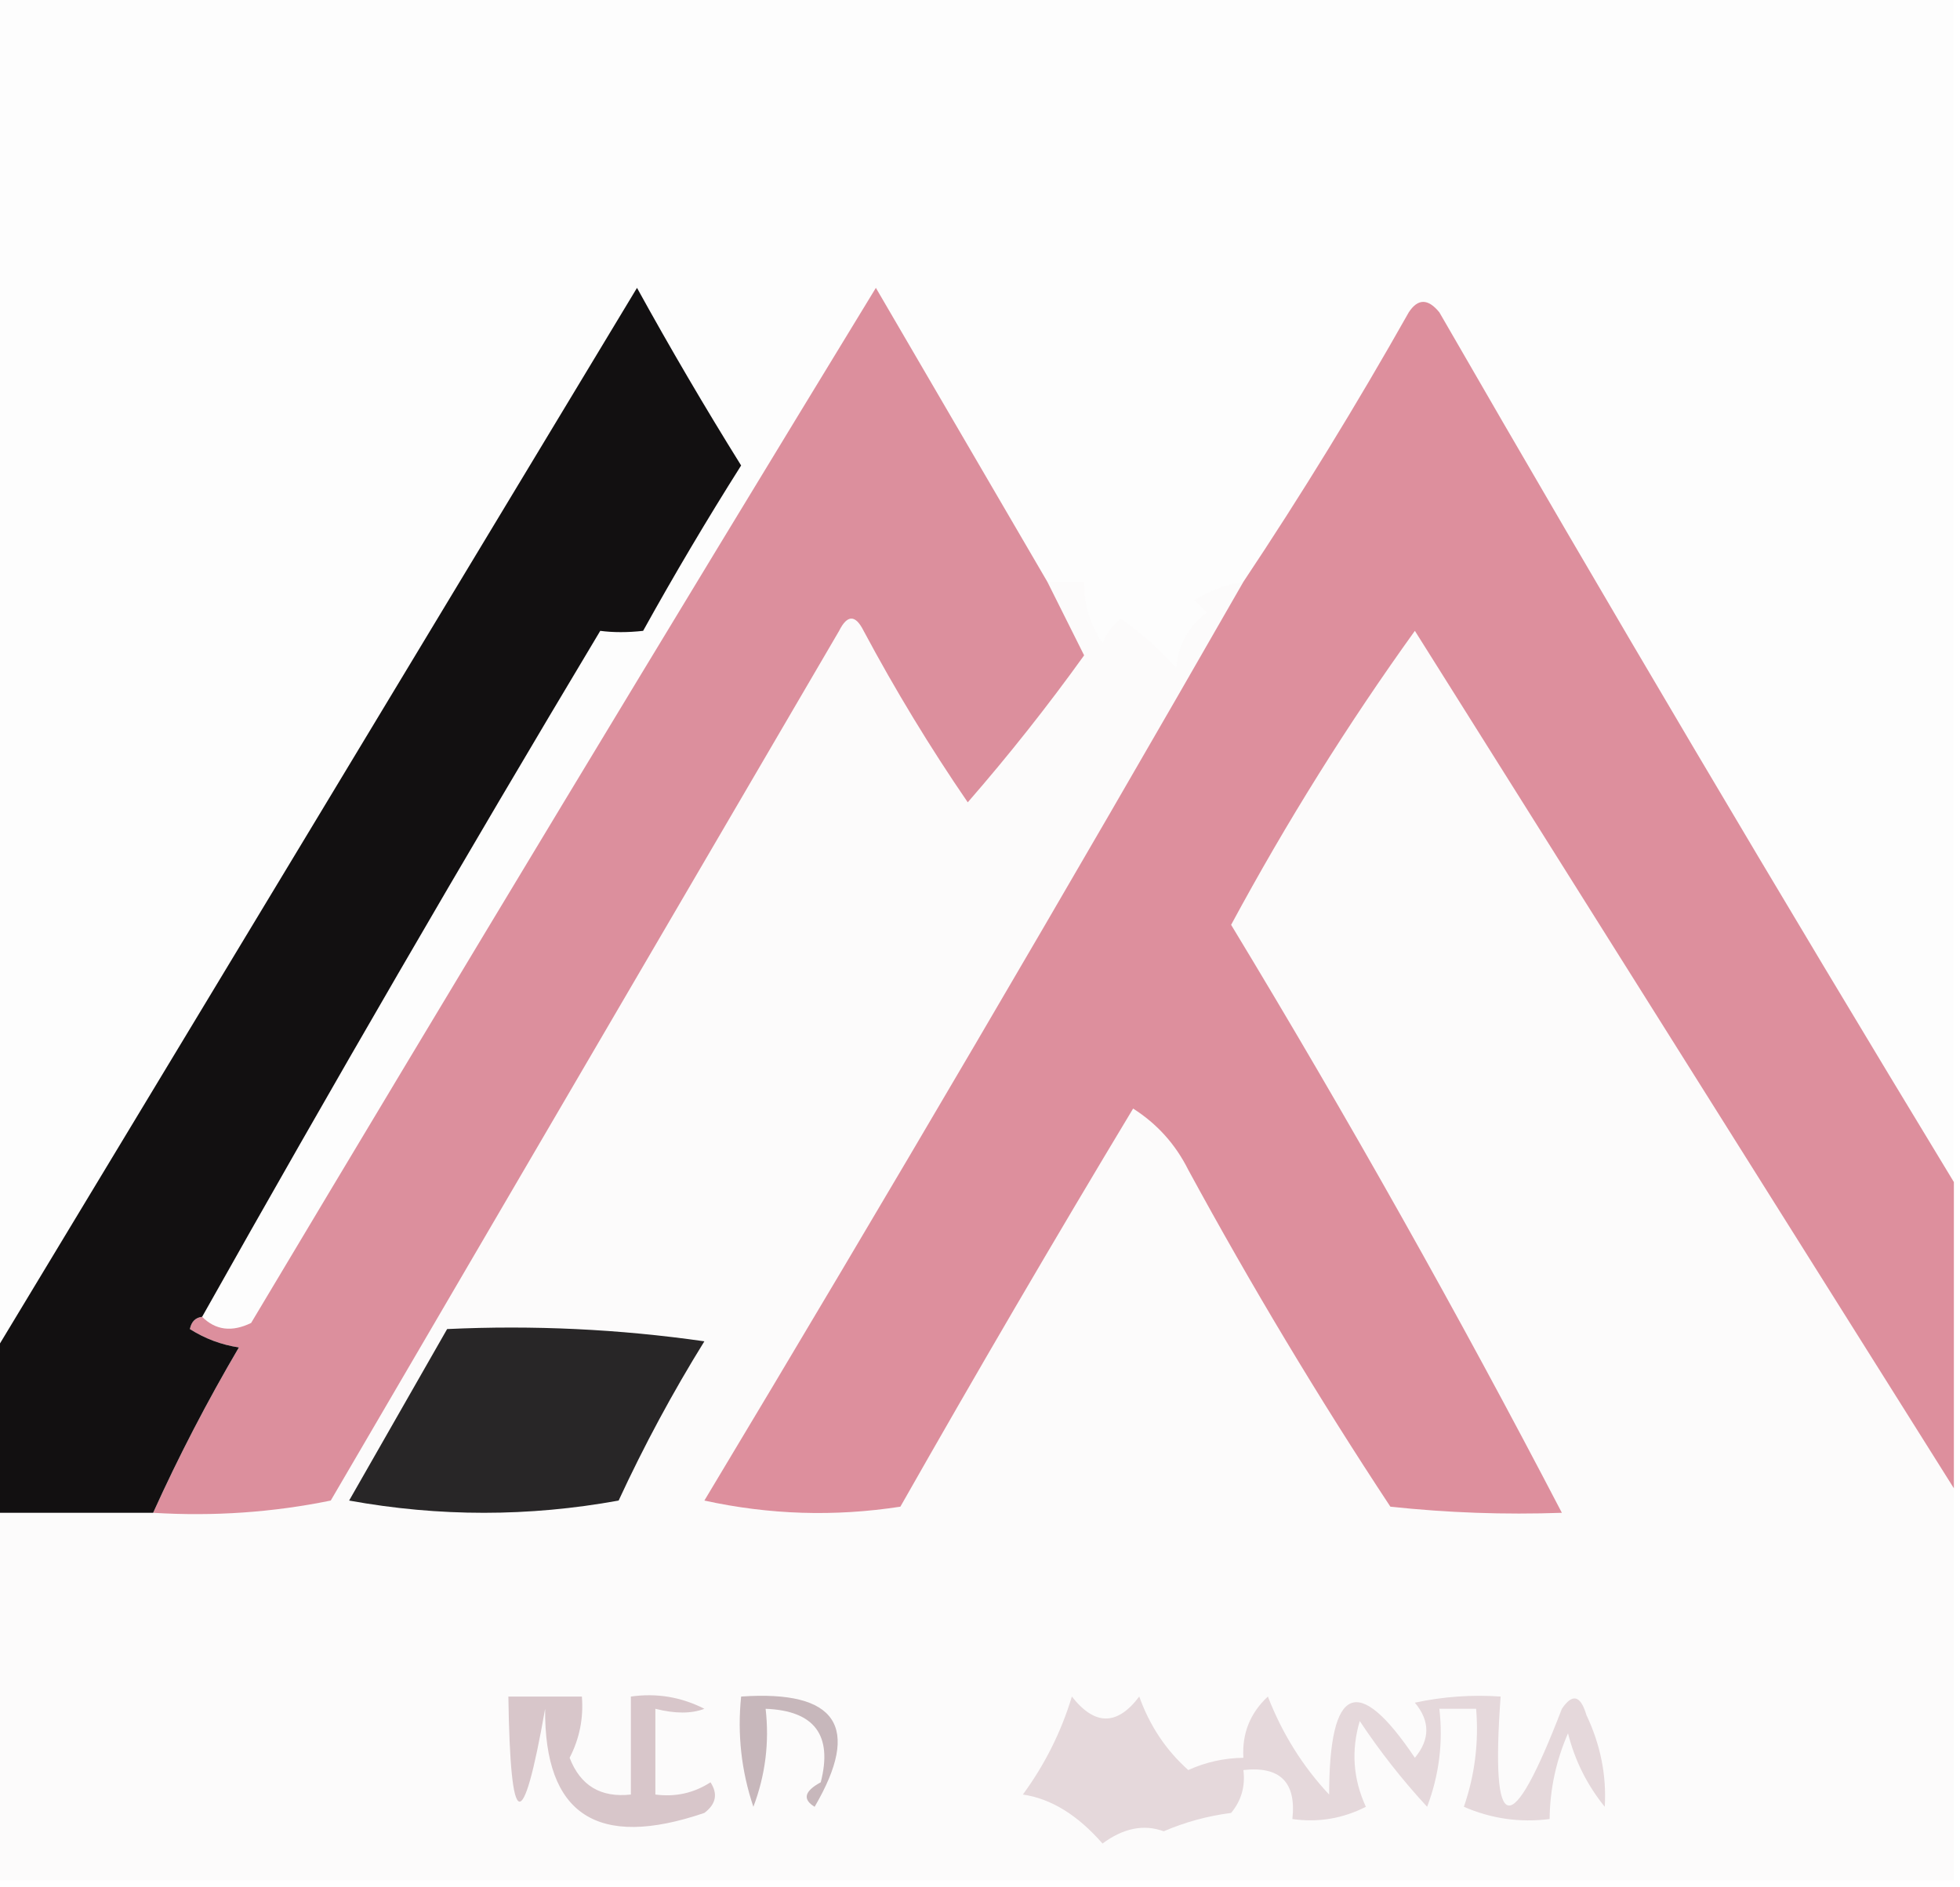
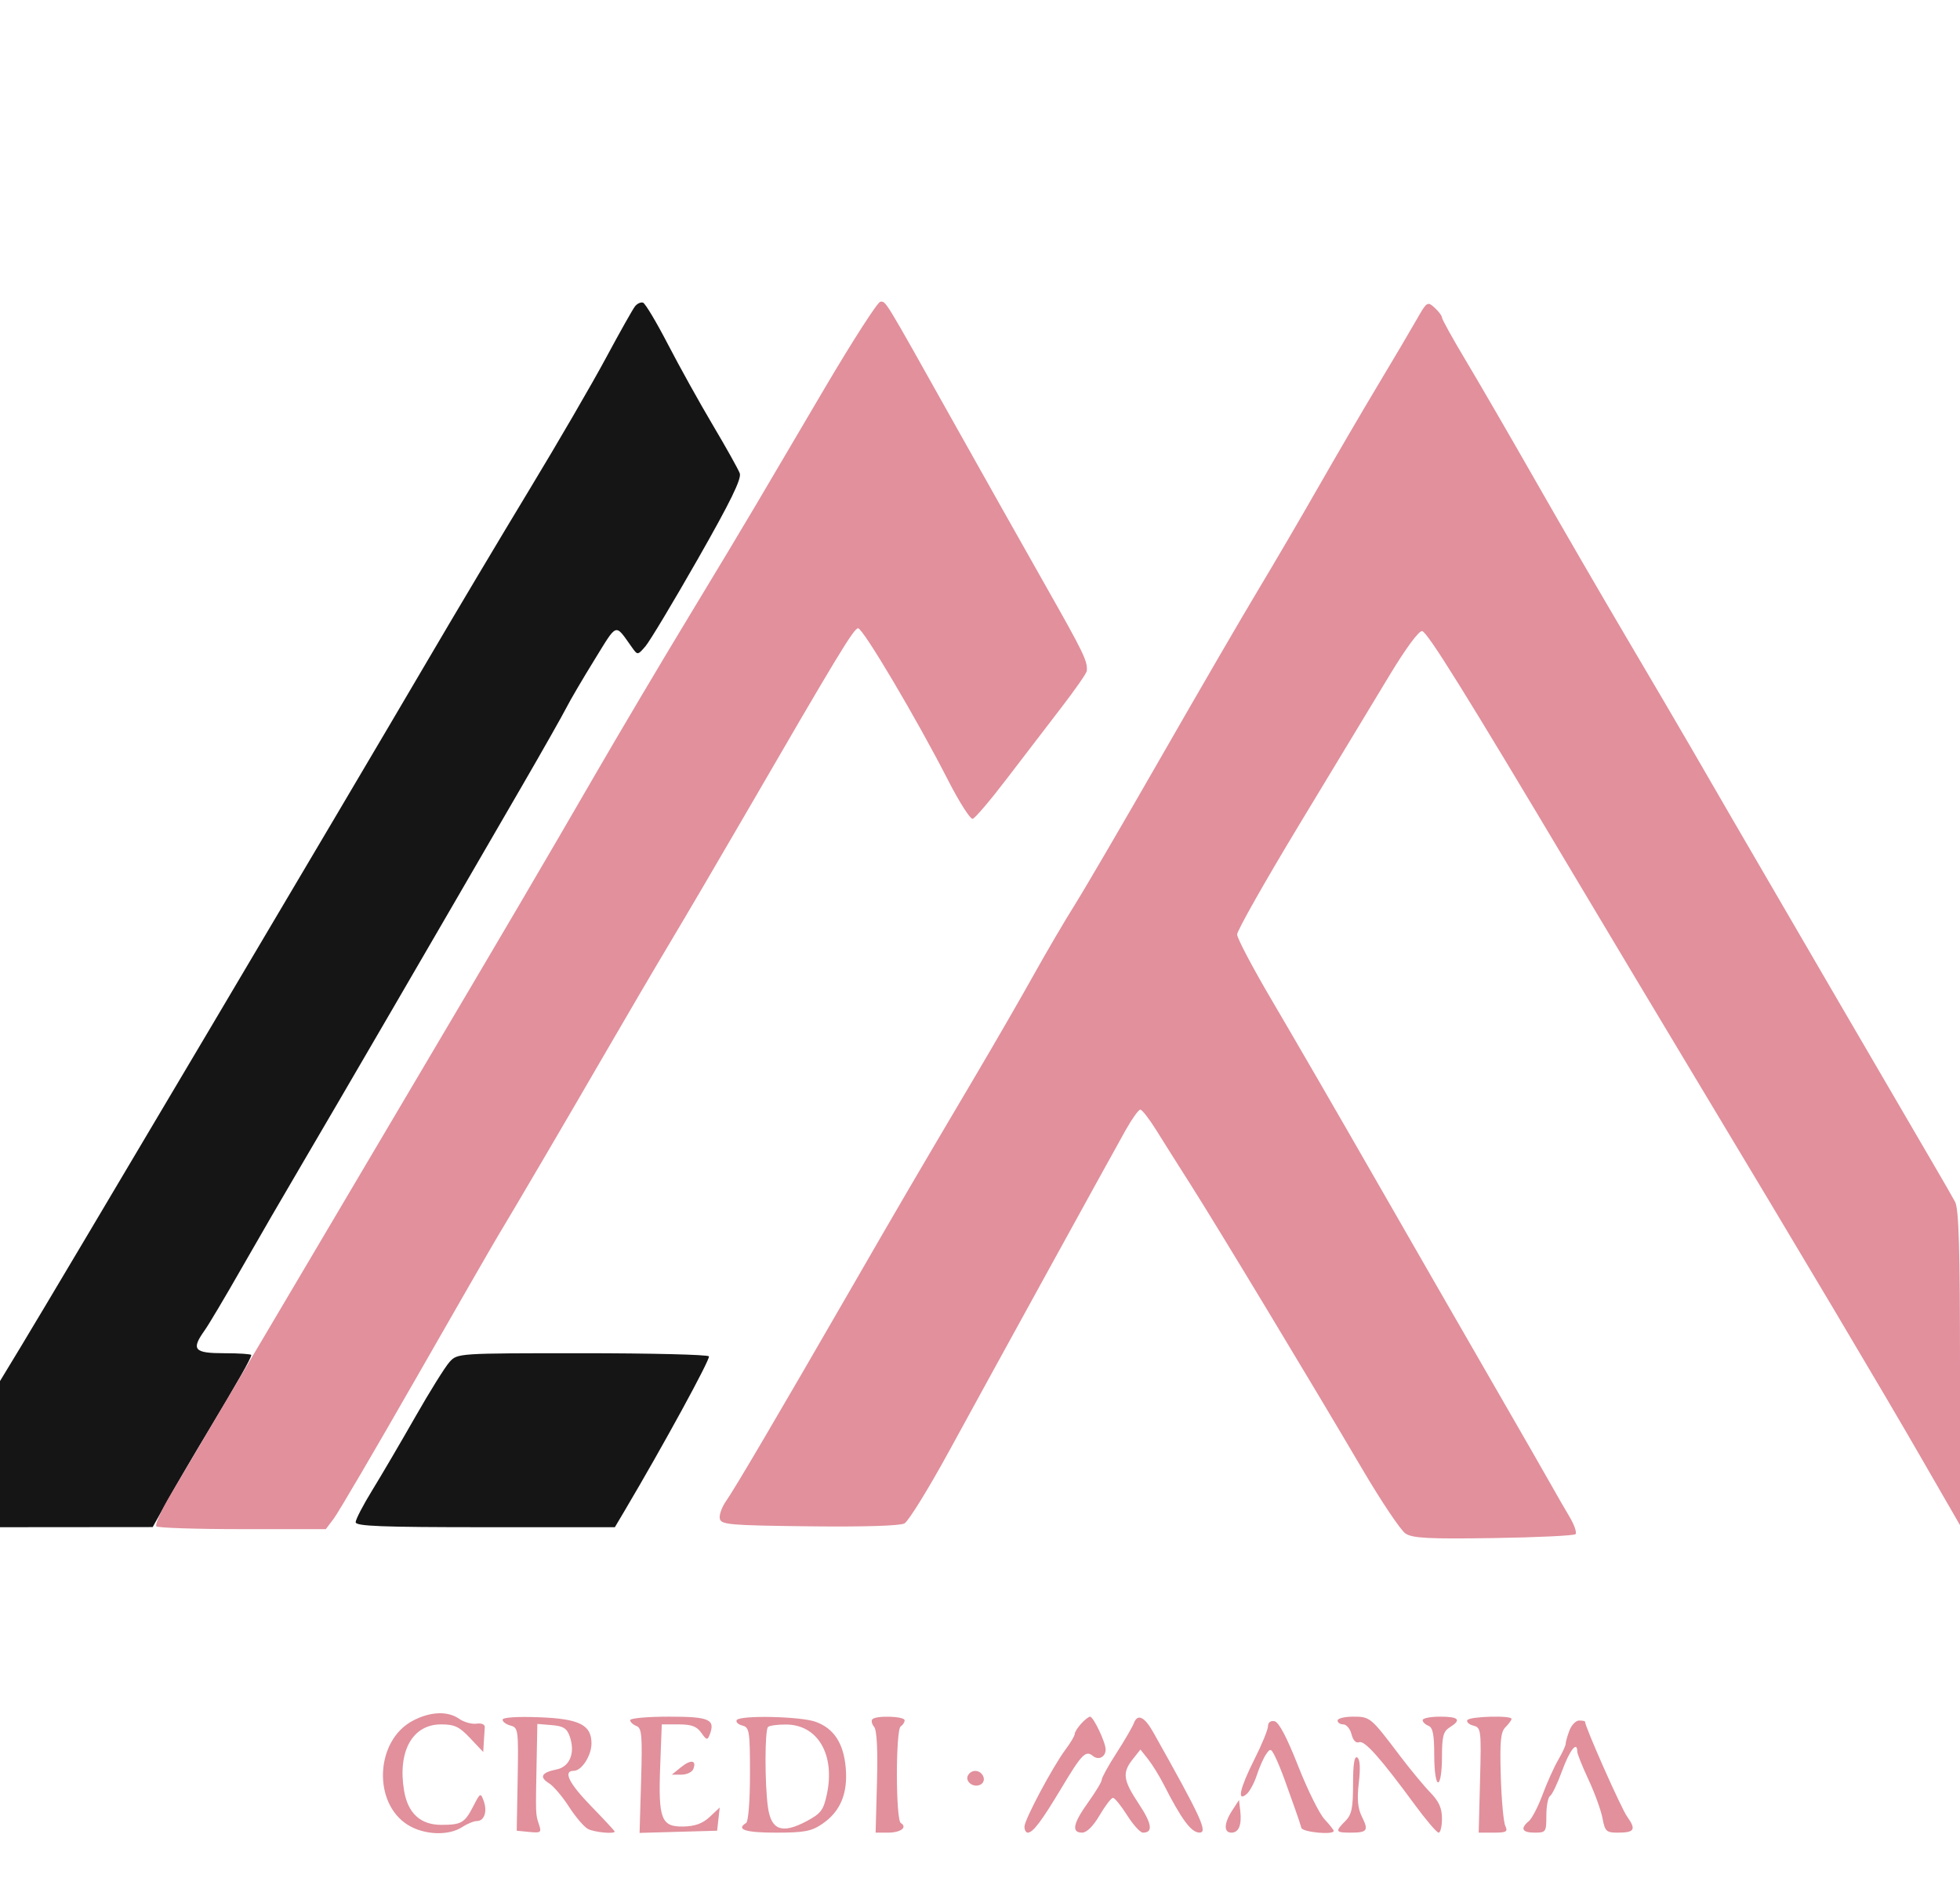
- <svg xmlns="http://www.w3.org/2000/svg" version="1.1" width="160px" height="154px" style="shape-rendering:geometricPrecision; text-rendering:geometricPrecision; image-rendering:optimizeQuality; fill-rule:evenodd; clip-rule:evenodd">
-   <g>
-     <path style="opacity:1" fill="#fdfdfd" d="M -0.5,-0.5 C 52.833,-0.5 106.167,-0.5 159.5,-0.5C 159.5,31.833 159.5,64.167 159.5,96.5C 145.274,73.061 131.274,49.395 117.5,25.5C 116.575,24.36 115.741,24.36 115,25.5C 110.713,33.097 106.213,40.43 101.5,47.5C 100.078,47.709 98.745,48.209 97.5,49C 97.833,49.333 98.167,49.667 98.5,50C 97.032,51.097 96.199,52.597 96,54.5C 94.649,52.981 93.149,51.648 91.5,50.5C 90.808,51.025 90.308,51.692 90,52.5C 88.991,50.975 88.491,49.308 88.5,47.5C 87.5,47.5 86.5,47.5 85.5,47.5C 80.845,39.528 76.178,31.527 71.5,23.5C 54.388,51.551 37.388,79.718 20.5,108C 18.934,108.765 17.601,108.598 16.5,107.5C 27.069,88.697 37.903,70.03 49,51.5C 50.069,51.64 51.236,51.64 52.5,51.5C 55.041,46.917 57.707,42.417 60.5,38C 57.541,33.249 54.707,28.416 52,23.5C 34.474,52.563 16.974,81.564 -0.5,110.5C -0.5,73.5 -0.5,36.5 -0.5,-0.5 Z" />
-   </g>
-   <g>
-     <path style="opacity:1" fill="#fcfbfb" d="M 85.5,47.5 C 86.5,47.5 87.5,47.5 88.5,47.5C 88.491,49.308 88.991,50.975 90,52.5C 90.308,51.692 90.808,51.025 91.5,50.5C 93.149,51.648 94.649,52.981 96,54.5C 96.199,52.597 97.032,51.097 98.5,50C 98.167,49.667 97.833,49.333 97.5,49C 98.745,48.209 100.078,47.709 101.5,47.5C 87.095,72.642 72.428,97.642 57.5,122.5C 62.802,123.663 68.136,123.829 73.5,123C 79.736,112.017 86.069,101.184 92.5,90.5C 94.459,91.748 95.959,93.415 97,95.5C 102.136,104.948 107.636,114.114 113.5,123C 118.155,123.499 122.821,123.666 127.5,123.5C 119.05,107.274 110.05,91.274 100.5,75.5C 105.013,67.127 110.013,59.127 115.5,51.5C 130.177,74.861 144.844,98.195 159.5,121.5C 159.5,132.167 159.5,142.833 159.5,153.5C 106.167,153.5 52.833,153.5 -0.5,153.5C -0.5,143.5 -0.5,133.5 -0.5,123.5C 3.833,123.5 8.167,123.5 12.5,123.5C 17.43,123.803 22.263,123.469 27,122.5C 40.833,98.833 54.667,75.167 68.5,51.5C 69.167,50.167 69.833,50.167 70.5,51.5C 73.082,56.333 75.915,61 79,65.5C 82.357,61.644 85.524,57.644 88.5,53.5C 87.487,51.473 86.487,49.473 85.5,47.5 Z" />
-   </g>
-   <g>
-     <path style="opacity:1" fill="#dc8f9d" d="M 85.5,47.5 C 86.487,49.473 87.487,51.473 88.5,53.5C 85.524,57.644 82.357,61.644 79,65.5C 75.915,61 73.082,56.333 70.5,51.5C 69.833,50.167 69.167,50.167 68.5,51.5C 54.667,75.167 40.833,98.833 27,122.5C 22.263,123.469 17.43,123.803 12.5,123.5C 14.574,118.91 16.907,114.41 19.5,110C 18.062,109.781 16.729,109.281 15.5,108.5C 15.624,107.893 15.957,107.56 16.5,107.5C 17.601,108.598 18.934,108.765 20.5,108C 37.388,79.718 54.388,51.551 71.5,23.5C 76.178,31.527 80.845,39.528 85.5,47.5 Z" />
-   </g>
-   <g>
-     <path style="opacity:1" fill="#121011" d="M 16.5,107.5 C 15.957,107.56 15.624,107.893 15.5,108.5C 16.729,109.281 18.062,109.781 19.5,110C 16.907,114.41 14.574,118.91 12.5,123.5C 8.167,123.5 3.833,123.5 -0.5,123.5C -0.5,119.167 -0.5,114.833 -0.5,110.5C 16.974,81.564 34.474,52.563 52,23.5C 54.707,28.416 57.541,33.249 60.5,38C 57.707,42.417 55.041,46.917 52.5,51.5C 51.236,51.64 50.069,51.64 49,51.5C 37.903,70.03 27.069,88.697 16.5,107.5 Z" />
-   </g>
-   <g>
-     <path style="opacity:1" fill="#dd8f9d" d="M 159.5,96.5 C 159.5,104.833 159.5,113.167 159.5,121.5C 144.844,98.195 130.177,74.861 115.5,51.5C 110.013,59.127 105.013,67.127 100.5,75.5C 110.05,91.274 119.05,107.274 127.5,123.5C 122.821,123.666 118.155,123.499 113.5,123C 107.636,114.114 102.136,104.948 97,95.5C 95.959,93.415 94.459,91.748 92.5,90.5C 86.069,101.184 79.736,112.017 73.5,123C 68.136,123.829 62.802,123.663 57.5,122.5C 72.428,97.642 87.095,72.642 101.5,47.5C 106.213,40.43 110.713,33.097 115,25.5C 115.741,24.36 116.575,24.36 117.5,25.5C 131.274,49.395 145.274,73.061 159.5,96.5 Z" />
-   </g>
-   <g>
-     <path style="opacity:1" fill="#282627" d="M 36.5,108.5 C 43.532,108.17 50.532,108.503 57.5,109.5C 54.912,113.674 52.579,118.007 50.5,122.5C 43.167,123.833 35.833,123.833 28.5,122.5C 31.178,117.806 33.845,113.139 36.5,108.5 Z" />
-   </g>
-   <g>
-     <path style="opacity:1" fill="#c7b7bb" d="M 60.5,138.5 C 68.324,137.961 70.324,140.961 66.5,147.5C 65.495,146.89 65.662,146.224 67,145.5C 67.987,141.652 66.487,139.652 62.5,139.5C 62.813,142.247 62.48,144.914 61.5,147.5C 60.516,144.572 60.183,141.572 60.5,138.5 Z" />
-   </g>
-   <g>
-     <path style="opacity:1" fill="#d8c6ca" d="M 41.5,138.5 C 43.5,138.5 45.5,138.5 47.5,138.5C 47.643,140.262 47.309,141.929 46.5,143.5C 47.375,145.773 49.042,146.773 51.5,146.5C 51.5,143.833 51.5,141.167 51.5,138.5C 53.604,138.201 55.604,138.534 57.5,139.5C 56.443,139.906 55.109,139.906 53.5,139.5C 53.5,141.833 53.5,144.167 53.5,146.5C 55.144,146.714 56.644,146.38 58,145.5C 58.617,146.449 58.451,147.282 57.5,148C 48.759,150.981 44.425,148.148 44.5,139.5C 42.662,149.928 41.662,149.595 41.5,138.5 Z" />
-   </g>
-   <g>
-     <path style="opacity:1" fill="#e5d8db" d="M 87.5,138.5 C 89.369,140.889 91.203,140.889 93,138.5C 93.848,140.874 95.181,142.874 97,144.5C 98.44,143.852 99.94,143.519 101.5,143.5C 101.383,141.516 102.05,139.85 103.5,138.5C 104.677,141.53 106.343,144.197 108.5,146.5C 108.515,137.574 110.848,136.574 115.5,143.5C 116.747,141.994 116.747,140.494 115.5,139C 117.81,138.503 120.143,138.337 122.5,138.5C 121.66,150.019 123.327,150.353 127.5,139.5C 128.359,138.226 129.026,138.392 129.5,140C 130.654,142.437 131.154,144.937 131,147.5C 129.561,145.725 128.561,143.725 128,141.5C 127.023,143.74 126.523,146.073 126.5,148.5C 124.076,148.808 121.743,148.474 119.5,147.5C 120.393,144.916 120.726,142.249 120.5,139.5C 119.5,139.5 118.5,139.5 117.5,139.5C 117.813,142.247 117.48,144.914 116.5,147.5C 114.476,145.31 112.643,142.977 111,140.5C 110.289,142.899 110.456,145.232 111.5,147.5C 109.604,148.466 107.604,148.799 105.5,148.5C 105.833,145.5 104.5,144.167 101.5,144.5C 101.67,145.822 101.337,146.989 100.5,148C 98.567,148.251 96.734,148.751 95,149.5C 93.372,148.903 91.705,149.237 90,150.5C 87.968,148.169 85.802,146.836 83.5,146.5C 85.297,144.045 86.63,141.378 87.5,138.5 Z" />
-   </g>
+ <svg xmlns="http://www.w3.org/2000/svg" width="507" height="492" viewBox="0 0 507 492" version="1.1">
+   <path d="M 164.267 79.217 C 163.699 79.923, 160.303 85.955, 156.719 92.623 C 153.136 99.291, 144.241 114.591, 136.952 126.623 C 129.664 138.655, 117.763 158.625, 110.506 171 C 91.334 203.692, 14.870 332.675, 5.366 348.352 L -0 357.205 -0 376.102 L 0 395 19.750 394.983 L 39.500 394.966 43.256 388.233 C 45.322 384.530, 50.127 376.325, 53.935 370 C 61.295 357.775, 65 351.235, 65 350.469 C 65 350.211, 61.850 350, 58 350 C 50.170 350, 49.384 349.078, 52.946 344.076 C 54.017 342.572, 58.306 335.355, 62.479 328.037 C 66.652 320.719, 73.811 308.379, 78.389 300.616 C 86.151 287.450, 113.150 241.058, 135.198 203 C 140.455 193.925, 145.555 184.925, 146.530 183 C 147.505 181.075, 150.779 175.495, 153.805 170.600 C 159.805 160.894, 158.983 161.156, 163.516 167.500 C 164.932 169.482, 164.964 169.478, 166.970 167.143 C 168.083 165.846, 174.184 155.683, 180.528 144.556 C 188.934 129.814, 191.871 123.808, 191.356 122.413 C 190.968 121.361, 187.846 115.775, 184.419 110 C 180.991 104.225, 175.754 94.803, 172.780 89.062 C 169.806 83.321, 166.906 78.469, 166.336 78.279 C 165.766 78.089, 164.835 78.511, 164.267 79.217 M 116.295 352.250 C 115.166 353.488, 111.163 359.900, 107.401 366.500 C 103.638 373.100, 98.634 381.629, 96.280 385.454 C 93.926 389.279, 92 392.991, 92 393.704 C 92 394.740, 98.737 395, 125.525 395 L 159.049 395 161.569 390.750 C 171.442 374.099, 183.795 351.477, 183.381 350.807 C 183.107 350.363, 168.362 350, 150.615 350 C 118.429 350, 118.344 350.006, 116.295 352.250" stroke="none" fill="#161516" fill-rule="evenodd" />
+   <path d="M 213.500 100.102 C 206.350 112.221, 198.207 126.043, 195.404 130.818 C 192.600 135.593, 184.712 148.725, 177.873 160 C 171.035 171.275, 160.101 189.725, 153.576 201 C 140.896 222.912, 131.016 239.737, 107.477 279.500 C 99.337 293.250, 85.765 316.200, 77.317 330.500 C 68.868 344.800, 61.545 357.175, 61.043 358 C 60.209 359.370, 55.617 367.128, 44.011 386.774 C 41.648 390.774, 40.041 394.374, 40.440 394.774 C 40.839 395.173, 50.867 395.500, 62.724 395.500 L 84.281 395.500 86.391 392.696 C 87.551 391.153, 97.050 374.952, 107.500 356.693 C 117.950 338.434, 127.449 321.921, 128.610 319.997 C 133.186 312.412, 147.133 288.639, 156.475 272.500 C 161.887 263.150, 169.546 250.100, 173.495 243.500 C 177.444 236.900, 185.765 222.725, 191.986 212 C 216.861 169.116, 220.869 162.500, 221.968 162.500 C 223.249 162.500, 237.182 186.023, 245.232 201.777 C 248.120 207.429, 250.989 211.929, 251.608 211.777 C 252.228 211.625, 256.167 207, 260.362 201.500 C 264.557 196, 270.917 187.702, 274.495 183.061 C 278.073 178.419, 281.053 174.144, 281.118 173.561 C 281.395 171.087, 280.390 169.002, 270.579 151.686 C 264.912 141.684, 253.844 122.025, 245.984 108 C 228.517 76.830, 229.225 77.992, 227.727 78.034 C 227.052 78.053, 220.650 87.984, 213.500 100.102 M 366.435 82.674 C 364.928 85.328, 360.454 92.900, 356.492 99.500 C 352.530 106.100, 345.562 118.025, 341.009 126 C 336.455 133.975, 329.478 145.900, 325.504 152.500 C 321.530 159.100, 310.283 178.450, 300.511 195.500 C 290.739 212.550, 280.622 229.875, 278.030 234 C 275.438 238.125, 270.688 246.225, 267.474 252 C 264.261 257.775, 257.375 269.700, 252.174 278.500 C 236.285 305.379, 233.169 310.710, 220.016 333.500 C 201.083 366.306, 189.986 385.170, 187.804 388.256 C 186.732 389.771, 186.006 391.796, 186.191 392.756 C 186.496 394.344, 188.559 394.524, 209.294 394.769 C 223.276 394.934, 232.791 394.647, 233.952 394.026 C 234.992 393.469, 240.208 385.023, 245.543 375.257 C 257.491 353.389, 287.191 299.392, 291.200 292.250 C 292.821 289.362, 294.517 287, 294.969 287 C 295.421 287, 297.261 289.363, 299.058 292.250 C 300.854 295.137, 304.904 301.553, 308.056 306.507 C 314.749 317.024, 339.338 357.769, 352.306 379.831 C 357.263 388.263, 362.332 395.827, 363.572 396.639 C 365.416 397.848, 369.550 398.060, 386.332 397.808 C 397.610 397.639, 407.155 397.182, 407.543 396.793 C 407.931 396.404, 407.231 394.379, 405.987 392.293 C 404.744 390.207, 402.593 386.475, 401.208 384 C 399.824 381.525, 392.845 369.375, 385.701 357 C 378.557 344.625, 364.968 321, 355.503 304.500 C 346.039 288, 334.184 267.525, 329.158 259 C 324.133 250.475, 320.016 242.688, 320.011 241.696 C 320.005 240.704, 327.263 227.879, 336.140 213.196 C 345.018 198.513, 355.480 181.203, 359.390 174.729 C 363.638 167.696, 367.053 163.067, 367.874 163.229 C 369.267 163.504, 379.170 179.426, 407.226 226.500 C 415.749 240.800, 429.894 264.425, 438.659 279 C 466.851 325.876, 486.585 359.069, 496.917 376.986 L 507 394.472 507 353.850 C 507 323.001, 506.696 312.660, 505.735 310.864 C 505.039 309.564, 502.618 305.350, 500.355 301.500 C 495.545 293.315, 456.252 225.877, 448.209 212 C 445.180 206.775, 440.359 198.450, 437.496 193.500 C 434.633 188.550, 427.109 175.725, 420.777 165 C 414.444 154.275, 403.872 136.050, 397.284 124.500 C 390.695 112.950, 382.536 98.877, 379.152 93.226 C 375.768 87.576, 373 82.583, 373 82.131 C 373 81.680, 372.139 80.531, 371.087 79.579 C 369.243 77.910, 369.075 78.022, 366.435 82.674 M 106.761 445.062 C 97.095 450.166, 96.356 466.349, 105.530 472.018 C 109.740 474.620, 116.032 474.864, 119.546 472.562 C 120.857 471.703, 122.572 471, 123.358 471 C 125.282 471, 126.121 468.501, 125.112 465.773 C 124.322 463.639, 124.212 463.691, 122.504 467.022 C 120.219 471.479, 119.405 471.966, 114.205 471.985 C 108.800 472.004, 105.515 469.009, 104.527 463.160 C 102.806 452.972, 106.690 446, 114.086 446 C 117.581 446, 118.814 446.584, 121.632 449.571 L 125 453.142 125.150 450.571 C 125.233 449.157, 125.345 447.438, 125.400 446.750 C 125.459 446.009, 124.586 445.627, 123.257 445.812 C 122.023 445.983, 120.011 445.421, 118.785 444.562 C 115.802 442.472, 111.313 442.659, 106.761 445.062 M 130 444.787 C 130 445.326, 130.932 446.010, 132.071 446.308 C 134.051 446.826, 134.132 447.437, 133.902 460.175 L 133.662 473.500 136.921 473.820 C 139.935 474.116, 140.121 473.966, 139.399 471.820 C 138.533 469.242, 138.539 469.417, 138.808 455.690 L 139 445.879 142.732 446.190 C 145.717 446.438, 146.646 447.022, 147.375 449.110 C 148.858 453.352, 147.411 456.968, 143.953 457.659 C 140.063 458.437, 139.415 459.622, 142.006 461.217 C 143.152 461.923, 145.475 464.652, 147.169 467.281 C 148.863 469.911, 151.063 472.499, 152.059 473.031 C 153.693 473.906, 159 474.423, 159 473.707 C 159 473.545, 156.300 470.637, 153 467.243 C 147.132 461.209, 145.550 458, 148.443 458 C 150.462 458, 153 454.064, 153 450.932 C 153 446.105, 149.858 444.539, 139.397 444.153 C 133.692 443.943, 130 444.192, 130 444.787 M 163 444.893 C 163 445.384, 163.727 446.065, 164.615 446.406 C 166.020 446.945, 166.179 448.788, 165.836 460.545 L 165.441 474.065 175.470 473.783 L 185.500 473.500 185.837 470.500 L 186.175 467.500 183.600 469.913 C 181.767 471.630, 179.806 472.351, 176.796 472.413 C 171.031 472.532, 170.256 470.515, 170.776 456.750 L 171.182 446 175.534 446 C 178.868 446, 180.243 446.508, 181.408 448.173 C 182.752 450.090, 183.006 450.149, 183.572 448.673 C 185.100 444.692, 183.539 444, 173.031 444 C 167.514 444, 163 444.402, 163 444.893 M 190.570 444.886 C 190.269 445.374, 190.917 446.007, 192.011 446.293 C 193.857 446.775, 194 447.676, 194 458.847 C 194 465.792, 193.577 471.143, 193 471.500 C 190.283 473.179, 192.806 474, 200.688 474 C 208.051 474, 209.881 473.657, 212.684 471.750 C 217.368 468.563, 219.325 463.930, 218.777 457.321 C 218.243 450.883, 215.687 446.982, 210.906 445.306 C 206.925 443.911, 191.371 443.590, 190.570 444.886 M 225.675 444.658 C 225.313 445.020, 225.509 445.908, 226.110 446.632 C 226.819 447.486, 227.079 452.522, 226.851 460.975 L 226.500 474.001 229.691 474 C 232.975 474, 234.815 472.622, 233.016 471.510 C 231.678 470.683, 231.662 447.327, 233 446.500 C 233.550 446.160, 234 445.459, 234 444.941 C 234 443.884, 226.698 443.635, 225.675 444.658 M 279.655 445.829 C 278.745 446.835, 278 448.030, 278 448.484 C 278 448.939, 276.960 450.704, 275.688 452.406 C 272.324 456.907, 265 470.646, 265 472.453 C 265 473.304, 265.380 474, 265.845 474 C 267.194 474, 269.419 471.059, 274.544 462.500 C 279.828 453.676, 280.847 452.628, 282.673 454.143 C 284.152 455.371, 286 454.444, 286 452.475 C 286 450.660, 282.833 444, 281.970 444 C 281.607 444, 280.565 444.823, 279.655 445.829 M 293.306 445.667 C 292.924 446.675, 290.899 450.157, 288.806 453.405 C 286.713 456.653, 285 459.749, 285 460.286 C 285 460.822, 283.425 463.453, 281.500 466.133 C 277.574 471.597, 277.087 474, 279.905 474 C 281.105 474, 282.785 472.336, 284.447 469.500 C 285.898 467.025, 287.450 465, 287.897 465 C 288.344 465, 289.990 467.025, 291.554 469.500 C 293.119 471.975, 294.958 474, 295.640 474 C 298.327 474, 298 471.707, 294.577 466.551 C 290.496 460.402, 290.242 458.514, 293.022 455 L 295 452.500 296.979 455 C 298.068 456.375, 299.877 459.300, 301 461.500 C 305.658 470.625, 308.114 473.941, 310.250 473.985 C 312.534 474.031, 310.744 470.138, 298.334 448.067 C 296.043 443.994, 294.262 443.144, 293.306 445.667 M 346 445 C 346 445.550, 346.666 446, 347.481 446 C 348.295 446, 349.251 447.152, 349.604 448.560 C 349.998 450.129, 350.760 450.922, 351.573 450.610 C 352.979 450.071, 357.080 454.675, 365.949 466.750 C 368.878 470.738, 371.663 474, 372.137 474 C 372.612 474, 373 472.361, 373 470.358 C 373 467.656, 372.219 465.913, 369.975 463.608 C 368.311 461.898, 364.737 457.575, 362.034 454 C 354.564 444.124, 354.415 444, 350 444 C 347.800 444, 346 444.450, 346 445 M 368 444.893 C 368 445.384, 368.675 446.045, 369.500 446.362 C 370.637 446.798, 371 448.641, 371 453.969 C 371 457.990, 371.428 461, 372 461 C 372.564 461, 373 458.169, 373 454.508 C 373 449.100, 373.334 447.809, 375 446.768 C 378.123 444.817, 377.385 444, 372.500 444 C 370.025 444, 368 444.402, 368 444.893 M 379.570 444.886 C 379.269 445.374, 379.962 446.018, 381.111 446.319 C 383.122 446.845, 383.186 447.369, 382.850 460.433 L 382.500 474.001 386.357 474.001 C 389.682 474, 390.099 473.758, 389.379 472.250 C 388.920 471.288, 388.395 465.496, 388.214 459.380 C 387.945 450.331, 388.174 447.969, 389.442 446.701 C 390.299 445.844, 391 444.886, 391 444.571 C 391 443.629, 380.163 443.927, 379.570 444.886 M 328 446.452 C 328 447.331, 326.425 451.177, 324.500 455 C 320.732 462.482, 319.898 466.160, 322.449 464.042 C 323.246 463.381, 324.435 461.189, 325.091 459.170 C 325.748 457.152, 326.822 454.717, 327.479 453.761 C 328.587 452.147, 328.756 452.183, 329.810 454.261 C 330.435 455.492, 331.585 458.300, 332.367 460.500 C 333.148 462.700, 334.353 466.075, 335.045 468 C 335.737 469.925, 336.446 472.063, 336.620 472.750 C 336.909 473.888, 345 474.662, 345 473.552 C 345 473.305, 343.917 471.934, 342.593 470.506 C 341.269 469.077, 338.201 462.867, 335.776 456.705 C 332.869 449.320, 330.792 445.391, 329.683 445.177 C 328.672 444.983, 328 445.492, 328 446.452 M 405.975 447.565 C 405.439 448.976, 405 450.525, 405 451.008 C 405 451.491, 404.129 453.374, 403.065 455.193 C 402.001 457.012, 400.184 461.047, 399.028 464.159 C 397.871 467.271, 396.266 470.364, 395.462 471.031 C 393.176 472.929, 393.731 474, 397 474 C 399.883 474, 400 473.827, 400 469.559 C 400 467.116, 400.431 464.851, 400.958 464.526 C 401.486 464.200, 402.896 461.248, 404.092 457.967 C 406.029 452.656, 408 450.172, 408 453.042 C 408 453.615, 409.310 456.885, 410.911 460.310 C 412.512 463.735, 414.138 468.216, 414.523 470.268 C 415.159 473.660, 415.516 474, 418.445 474 C 422.828 474, 423.292 473.218, 420.900 469.859 C 419.324 467.646, 410 446.618, 410 445.277 C 410 445.125, 409.314 445, 408.475 445 C 407.637 445, 406.512 446.154, 405.975 447.565 M 198.667 446.667 C 197.818 447.515, 197.799 461.257, 198.638 467.376 C 199.459 473.364, 202.288 474.405, 208.619 471.046 C 212.338 469.073, 213.008 468.190, 213.883 464.111 C 216.077 453.881, 211.576 446.108, 203.417 446.036 C 201.171 446.016, 199.033 446.300, 198.667 446.667 M 350 461.441 C 350 467.667, 349.647 469.353, 348 471 C 345.310 473.690, 345.448 474, 349.333 474 C 353.694 474, 354.080 473.467, 352.300 469.899 C 351.209 467.712, 350.994 465.363, 351.492 461.071 C 351.936 457.244, 351.796 454.992, 351.085 454.553 C 350.341 454.093, 350 456.261, 350 461.441 M 176.134 457.092 L 173.778 459 176.282 459 C 177.659 459, 179.040 458.339, 179.349 457.532 C 180.237 455.218, 178.708 455.009, 176.134 457.092 M 250.446 459.087 C 249.505 460.610, 251.549 462.387, 253.416 461.671 C 254.314 461.326, 254.718 460.429, 254.376 459.538 C 253.694 457.759, 251.427 457.499, 250.446 459.087 M 318.750 468.242 C 316.592 471.556, 316.499 474, 318.531 474 C 320.439 474, 321.247 472.013, 320.825 468.361 L 320.500 465.554 318.750 468.242" stroke="none" fill="#e1909c" fill-rule="evenodd" />
</svg>
